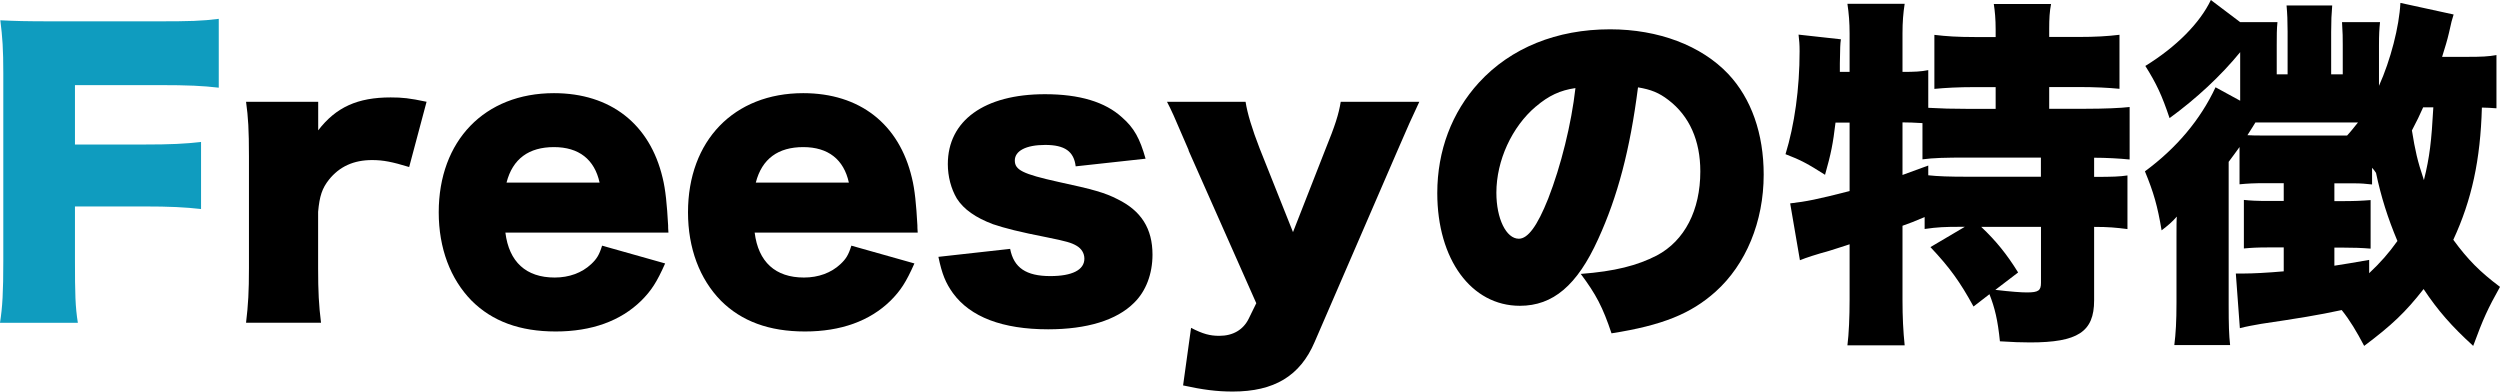
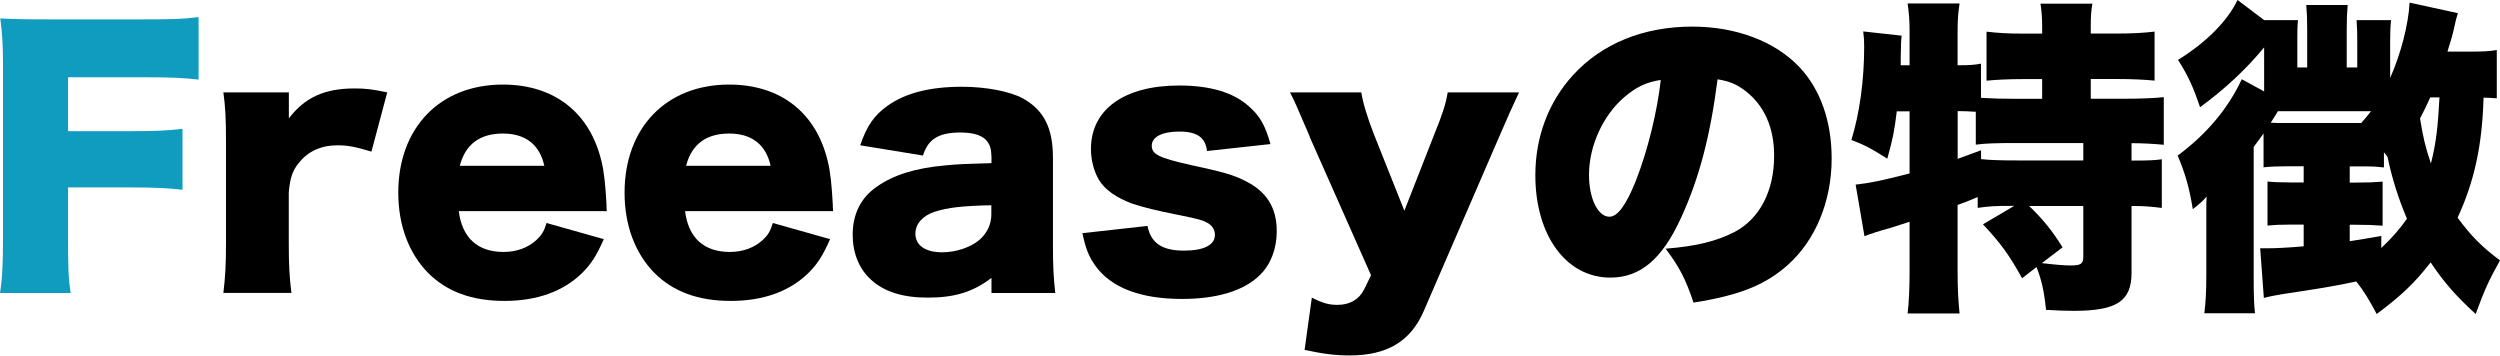
- <svg xmlns="http://www.w3.org/2000/svg" id="_レイヤー_2" data-name="レイヤー 2" viewBox="0 0 310.5 48.64">
+ <svg xmlns="http://www.w3.org/2000/svg" id="_レイヤー_2" data-name="レイヤー 2" viewBox="0 0 342.04 48.64">
  <defs>
    <style>
      .cls-1 {
        fill: #000;
      }

      .cls-1, .cls-2 {
        stroke-width: 0px;
      }

      .cls-2 {
        fill: #0f9cbf;
      }
    </style>
  </defs>
  <g id="_レイヤー_1-2" data-name="レイヤー 1">
    <g>
      <path class="cls-2" d="M9.31,32.26c0,4.23.04,5.85.36,7.83H0c.31-1.98.41-3.78.41-7.69V9.09C.41,6.12.31,4.63.04,2.52c1.84.09,3.1.13,6.57.13h13c3.96,0,5.44-.04,7.56-.31v8.55c-1.98-.23-3.73-.32-7.51-.32h-10.35v7.38h8.46c3.51,0,5.22-.09,7.2-.32v8.33c-1.98-.22-3.78-.32-7.2-.32h-8.46v6.62Z" />
      <path class="cls-1" d="M50.8,20.74c-2.07-.63-3.19-.86-4.59-.86-2.29,0-4.05.81-5.35,2.43-.85,1.08-1.17,2.02-1.35,4v7.02c0,2.88.09,4.59.36,6.75h-9.31c.27-2.25.36-3.87.36-6.79v-13.86c0-3.29-.09-4.86-.36-6.79h8.96v3.55c2.21-2.88,4.9-4.09,9-4.09,1.44,0,2.34.09,4.46.54l-2.16,8.1Z" />
      <path class="cls-1" d="M62.77,28.89c.45,3.64,2.57,5.58,6.12,5.58,1.8,0,3.38-.58,4.54-1.67.67-.63.99-1.12,1.35-2.29l7.83,2.21c-1.04,2.34-1.71,3.37-2.97,4.63-2.57,2.52-6.17,3.82-10.62,3.82s-7.87-1.26-10.44-3.82c-2.65-2.7-4.09-6.53-4.09-10.98,0-8.91,5.71-14.8,14.31-14.8,7.02,0,11.92,3.83,13.5,10.53.36,1.44.54,3.33.68,5.89,0,.18,0,.45.04.9h-20.25ZM74.47,22.68c-.63-2.88-2.57-4.41-5.67-4.41s-5.13,1.44-5.89,4.41h11.56Z" />
      <path class="cls-1" d="M93.73,28.89c.45,3.64,2.57,5.58,6.12,5.58,1.8,0,3.38-.58,4.54-1.67.67-.63.99-1.12,1.35-2.29l7.83,2.21c-1.04,2.34-1.71,3.37-2.97,4.63-2.57,2.52-6.17,3.82-10.62,3.82s-7.87-1.26-10.44-3.82c-2.65-2.7-4.09-6.53-4.09-10.98,0-8.91,5.71-14.8,14.31-14.8,7.02,0,11.92,3.83,13.5,10.53.36,1.44.54,3.33.68,5.89,0,.18,0,.45.04.9h-20.25ZM105.43,22.68c-.63-2.88-2.57-4.41-5.67-4.41s-5.13,1.44-5.89,4.41h11.56Z" />
-       <path class="cls-1" d="M125.46,30.91c.45,2.34,1.98,3.38,4.99,3.38,2.7,0,4.23-.76,4.23-2.16,0-.68-.36-1.26-.99-1.62-.63-.36-1.21-.54-3.69-1.04-3.42-.67-5.17-1.12-6.66-1.62-2.16-.81-3.64-1.84-4.5-3.19-.72-1.21-1.12-2.75-1.12-4.28,0-5.4,4.54-8.68,12.06-8.68,4.28,0,7.47.95,9.58,2.88,1.49,1.3,2.21,2.61,2.92,5.13l-8.68.95c-.22-1.85-1.35-2.66-3.78-2.66s-3.78.76-3.78,1.93.94,1.67,5.4,2.66c4.41.95,5.8,1.35,7.38,2.16,2.92,1.44,4.32,3.64,4.32,6.88,0,2.38-.81,4.54-2.29,5.98-2.16,2.16-5.85,3.29-10.67,3.29-5.67,0-9.67-1.53-11.83-4.5-.9-1.26-1.35-2.34-1.8-4.5l8.91-.99Z" />
-       <path class="cls-1" d="M147.64,18.67c-1.93-4.5-2.11-4.9-2.7-6.03h9.76c.22,1.44.81,3.38,1.75,5.8l4.14,10.39,4-10.21c1.26-3.1,1.67-4.41,1.93-5.98h9.76q-1.12,2.34-2.7,6.03l-10.3,23.8c-1.8,4.23-5.04,6.16-10.17,6.16-1.98,0-3.69-.22-6.17-.76l.99-7.15c1.48.76,2.34.99,3.51.99,1.71,0,2.97-.76,3.64-2.11l.95-1.94-8.42-18.99Z" />
-       <path class="cls-1" d="M198.49,29.7c-2.61,5.76-5.62,8.28-9.72,8.28-6.03,0-10.26-5.76-10.26-14,0-5.26,1.8-10.03,5.17-13.72,3.96-4.32,9.67-6.62,16.29-6.62,6.03,0,11.34,2.03,14.67,5.54,2.88,3.06,4.41,7.42,4.41,12.51,0,5.85-2.21,11.16-5.98,14.54-3.06,2.74-6.62,4.18-12.92,5.17-1.08-3.24-1.93-4.86-3.82-7.38,4.23-.32,7.02-1.04,9.45-2.29,3.46-1.84,5.4-5.62,5.4-10.44,0-3.83-1.35-6.88-3.96-8.87-1.17-.9-2.16-1.3-3.78-1.57-.99,7.74-2.52,13.54-4.95,18.85ZM190.75,13.23c-2.97,2.52-4.9,6.7-4.9,10.71,0,3.2,1.21,5.71,2.79,5.71,1.12,0,2.29-1.57,3.65-4.99,1.58-4.05,2.88-9.27,3.38-13.72-1.89.27-3.33.94-4.91,2.29Z" />
-       <path class="cls-1" d="M243.45,28.17c-1.89,0-2.83.04-4.41.27v-1.48c-1.48.63-1.62.67-2.75,1.08v9.18c0,2.21.09,3.92.27,5.67h-7.11c.18-1.39.27-3.55.27-5.67v-6.88c-1.21.41-1.71.54-2.52.81q-2.43.67-3.65,1.17l-1.21-7.06c1.98-.23,3.38-.5,7.38-1.53v-8.5h-1.75c-.32,2.66-.54,3.78-1.3,6.48-2.12-1.35-3.01-1.84-4.91-2.56,1.12-3.64,1.75-8.14,1.75-12.78,0-.86-.04-1.3-.13-2.07l5.26.58c-.09.63-.09.9-.13,3.01v1.04h1.21v-4.77c0-1.35-.09-2.47-.27-3.69h7.11c-.18,1.17-.27,2.25-.27,3.69v4.77c1.53,0,2.29-.04,3.2-.22v4.68c1.58.09,3.01.13,4.86.13h3.51v-2.7h-2.61c-2.02,0-3.69.09-5,.22v-6.71c1.49.18,2.88.27,5,.27h2.61v-.95c0-1.26-.09-2.25-.23-3.15h7.11c-.18.94-.23,1.8-.23,3.1v.99h3.6c2.16,0,3.65-.09,5.13-.27v6.71c-1.3-.13-3.01-.22-5.13-.22h-3.6v2.7h4.46c2.38,0,4.46-.09,5.53-.22v6.52c-1.26-.13-2.97-.22-4.41-.22v2.38c2.34,0,3.19-.04,4.14-.18v6.66c-1.44-.18-2.34-.27-4.14-.27v9.13c0,3.91-2.03,5.22-7.96,5.22-.95,0-2.29-.04-3.74-.14-.27-2.65-.63-4.14-1.3-5.85l-1.98,1.53c-1.67-3.06-2.97-4.86-5.35-7.38l4.27-2.52h-.58ZM236.29,21.73q1.08-.41,3.2-1.17v1.21c1.21.13,2.56.18,4.95.18h9.04v-2.38h-9.13c-2.79,0-4.23.04-5.58.22v-4.5q-1.44-.09-2.48-.09v6.53ZM246.06,28.17c1.85,1.75,3.2,3.42,4.59,5.67l-2.83,2.16c1.94.23,3.2.32,3.92.32,1.44,0,1.75-.23,1.75-1.21v-6.93h-7.42Z" />
-       <path class="cls-1" d="M310.05,13.45c-.72-.04-1.08-.09-1.8-.09-.18,6.52-1.26,11.47-3.55,16.42,1.8,2.47,3.33,4,5.8,5.85-1.53,2.74-2.07,3.91-3.33,7.33-2.7-2.47-4.36-4.36-6.16-7.06-2.25,2.88-3.96,4.5-7.38,7.06-.95-1.8-1.75-3.15-2.79-4.45-2.92.63-5.4,1.03-9.99,1.71-.99.18-1.8.31-2.66.54l-.5-6.79h1.04c1.04,0,2.88-.09,4.91-.27v-2.97h-1.89c-1.39,0-2.11.04-3.06.13v-6.03c.81.09,1.67.13,3.06.13h1.89v-2.21h-2.25c-1.44,0-2.21.04-3.24.14v-4.63c-.54.76-.72.99-1.35,1.84v17.77c0,2.47.04,3.73.18,4.99h-6.93c.18-1.44.27-2.92.27-5.26v-8.05c0-1.35,0-2.25.04-2.65-.58.67-1.12,1.12-1.89,1.71-.5-3.01-.99-4.72-2.07-7.33,3.91-2.88,6.88-6.39,8.77-10.44l3.06,1.67v-6.03c-2.43,2.97-5.44,5.76-8.77,8.19-.95-2.83-1.62-4.27-3.01-6.48,3.87-2.38,6.79-5.35,8.14-8.19l3.64,2.75h4.63c-.09.85-.09,1.71-.09,2.83v3.65h1.35V3.92c0-1.31-.04-2.25-.13-3.24h5.67c-.09,1.08-.13,1.89-.13,3.29v5.26h1.44v-3.65c0-1.08,0-1.26-.09-2.83h4.72c-.09.85-.13,1.53-.13,2.92v4.99c1.44-3.19,2.52-7.38,2.66-10.3l6.61,1.44c-.22.72-.27.85-.58,2.29-.22.95-.45,1.67-.85,2.97h3.24c1.62,0,2.52-.04,3.51-.22v6.61ZM280.26,15.21h-.14c-.09.18-.45.72-.99,1.58.72.04,1.04.04,1.67.04h10.71c.58-.63.72-.85,1.35-1.62h-12.6ZM294.25,33.93c1.39-1.31,2.43-2.48,3.51-4-1.21-2.88-2.02-5.45-2.66-8.46-.22-.31-.27-.41-.49-.63v2.07c-.86-.09-1.31-.14-2.29-.14h-2.39v2.21h.86c1.62,0,2.52-.04,3.64-.13v6.03c-1.08-.09-2.11-.13-3.64-.13h-.86v2.25c1.53-.22,2.16-.36,4.32-.72v1.67ZM300.96,13.32c-.5,1.12-.72,1.58-1.4,2.88.41,2.52.67,3.73,1.49,6.17.72-2.88.94-4.86,1.17-9.04h-1.26Z" />
+       <path class="cls-1" d="M135.63,21.28c0-2.16-1.3-3.15-4.27-3.15s-4.41.95-5.08,3.15l-8.59-1.4c.9-2.65,1.89-4.09,3.78-5.44,2.43-1.71,5.76-2.57,10.12-2.57,3.33,0,6.57.63,8.33,1.58,2.88,1.58,4.14,4.05,4.14,8.1v12.15c0,2.75.09,4.37.32,6.39h-8.73v-2.07c-2.52,1.93-5.04,2.7-8.73,2.7-3.42,0-5.98-.81-7.78-2.48-1.62-1.48-2.48-3.64-2.48-6.12,0-2.83,1.12-5.08,3.29-6.57,2.29-1.62,5.31-2.56,9.36-2.92,1.76-.18,3.11-.22,6.34-.31v-1.04ZM135.63,28.08c-4,.09-5.94.31-7.78.9-1.62.54-2.61,1.67-2.61,2.97,0,1.62,1.35,2.57,3.69,2.57,1.84,0,3.87-.67,5.08-1.71,1.03-.9,1.62-2.12,1.62-3.46v-1.26Z" />
+       <path class="cls-1" d="M157,30.91c.45,2.34,1.98,3.38,4.99,3.38,2.7,0,4.23-.76,4.23-2.16,0-.68-.36-1.26-.99-1.62-.63-.36-1.21-.54-3.69-1.04-3.42-.67-5.17-1.12-6.66-1.62-2.16-.81-3.64-1.84-4.5-3.19-.72-1.21-1.12-2.75-1.12-4.28,0-5.4,4.54-8.68,12.06-8.68,4.28,0,7.47.95,9.58,2.88,1.49,1.3,2.21,2.61,2.92,5.13l-8.68.95c-.22-1.85-1.35-2.66-3.78-2.66s-3.78.76-3.78,1.93.94,1.67,5.4,2.66c4.41.95,5.8,1.35,7.38,2.16,2.92,1.44,4.32,3.64,4.32,6.88,0,2.38-.81,4.54-2.29,5.98-2.16,2.16-5.85,3.29-10.67,3.29-5.67,0-9.67-1.53-11.83-4.5-.9-1.26-1.35-2.34-1.8-4.5l8.91-.99Z" />
+       <path class="cls-1" d="M179.19,18.67c-1.93-4.5-2.11-4.9-2.7-6.03h9.76c.22,1.44.81,3.38,1.75,5.8l4.14,10.39,4-10.21c1.26-3.1,1.67-4.41,1.93-5.98h9.76q-1.12,2.34-2.7,6.03l-10.3,23.8c-1.8,4.23-5.04,6.16-10.17,6.16-1.98,0-3.69-.22-6.17-.76l.99-7.15c1.48.76,2.34.99,3.51.99,1.71,0,2.97-.76,3.64-2.11l.95-1.94-8.42-18.99Z" />
+       <path class="cls-1" d="M230.04,29.7c-2.61,5.76-5.62,8.28-9.72,8.28-6.03,0-10.26-5.76-10.26-14,0-5.26,1.8-10.03,5.17-13.72,3.96-4.32,9.67-6.62,16.29-6.62,6.03,0,11.34,2.03,14.67,5.54,2.88,3.06,4.41,7.42,4.41,12.51,0,5.85-2.21,11.16-5.98,14.54-3.06,2.74-6.62,4.18-12.92,5.17-1.08-3.24-1.93-4.86-3.82-7.38,4.23-.32,7.02-1.04,9.45-2.29,3.46-1.84,5.4-5.62,5.4-10.44,0-3.83-1.35-6.88-3.96-8.87-1.17-.9-2.16-1.3-3.78-1.57-.99,7.74-2.52,13.54-4.95,18.85ZM222.3,13.23c-2.97,2.52-4.9,6.7-4.9,10.71,0,3.2,1.21,5.71,2.79,5.71,1.12,0,2.29-1.57,3.65-4.99,1.58-4.05,2.88-9.27,3.38-13.72-1.89.27-3.33.94-4.91,2.29Z" />
+       <path class="cls-1" d="M274.99,28.17c-1.89,0-2.83.04-4.41.27v-1.48c-1.48.63-1.62.67-2.75,1.08v9.18c0,2.21.09,3.92.27,5.67h-7.11c.18-1.39.27-3.55.27-5.67v-6.88c-1.21.41-1.71.54-2.52.81q-2.43.67-3.65,1.17l-1.21-7.06c1.98-.23,3.38-.5,7.38-1.53v-8.5h-1.75c-.32,2.66-.54,3.78-1.3,6.48-2.12-1.35-3.01-1.84-4.91-2.56,1.12-3.64,1.75-8.14,1.75-12.78,0-.86-.04-1.3-.13-2.07l5.26.58c-.09.63-.09.9-.13,3.01v1.04h1.21v-4.77c0-1.35-.09-2.47-.27-3.69h7.11c-.18,1.17-.27,2.25-.27,3.69v4.77c1.53,0,2.29-.04,3.2-.22v4.68c1.58.09,3.01.13,4.86.13h3.51v-2.7h-2.61c-2.02,0-3.69.09-5,.22v-6.71c1.49.18,2.88.27,5,.27h2.61v-.95c0-1.26-.09-2.25-.23-3.15h7.11c-.18.94-.23,1.8-.23,3.1v.99h3.6c2.16,0,3.65-.09,5.13-.27v6.71c-1.3-.13-3.01-.22-5.13-.22h-3.6v2.7h4.46c2.38,0,4.46-.09,5.53-.22v6.52c-1.26-.13-2.97-.22-4.41-.22v2.38c2.34,0,3.19-.04,4.14-.18v6.66c-1.44-.18-2.34-.27-4.14-.27v9.13c0,3.91-2.03,5.22-7.96,5.22-.95,0-2.29-.04-3.74-.14-.27-2.65-.63-4.14-1.3-5.85l-1.98,1.53c-1.67-3.06-2.97-4.86-5.35-7.38l4.27-2.52h-.58ZM267.84,21.73q1.08-.41,3.2-1.17v1.21c1.21.13,2.56.18,4.95.18h9.04v-2.38h-9.13c-2.79,0-4.23.04-5.58.22v-4.5q-1.44-.09-2.48-.09v6.53ZM277.6,28.17c1.85,1.75,3.2,3.42,4.59,5.67l-2.83,2.16c1.94.23,3.2.32,3.92.32,1.44,0,1.75-.23,1.75-1.21v-6.93h-7.42Z" />
+       <path class="cls-1" d="M341.59,13.45c-.72-.04-1.08-.09-1.8-.09-.18,6.52-1.26,11.47-3.55,16.42,1.8,2.47,3.33,4,5.8,5.85-1.53,2.74-2.07,3.91-3.33,7.33-2.7-2.47-4.36-4.36-6.16-7.06-2.25,2.88-3.96,4.5-7.38,7.06-.95-1.8-1.75-3.15-2.79-4.45-2.92.63-5.4,1.03-9.99,1.71-.99.18-1.8.31-2.66.54l-.5-6.79h1.04c1.04,0,2.88-.09,4.91-.27v-2.97h-1.89c-1.39,0-2.11.04-3.06.13v-6.03c.81.09,1.67.13,3.06.13h1.89v-2.21h-2.25c-1.44,0-2.21.04-3.24.14v-4.63c-.54.76-.72.99-1.35,1.84v17.77c0,2.47.04,3.73.18,4.99h-6.93c.18-1.44.27-2.92.27-5.26v-8.05c0-1.35,0-2.25.04-2.65-.58.67-1.12,1.12-1.89,1.71-.5-3.01-.99-4.72-2.07-7.33,3.91-2.88,6.88-6.39,8.77-10.44l3.06,1.67v-6.03c-2.43,2.97-5.44,5.76-8.77,8.19-.95-2.83-1.62-4.27-3.01-6.48,3.87-2.38,6.79-5.35,8.14-8.19l3.64,2.75h4.63c-.09.85-.09,1.71-.09,2.83v3.65h1.35V3.92c0-1.31-.04-2.25-.13-3.24h5.67c-.09,1.08-.13,1.89-.13,3.29v5.26h1.44v-3.65c0-1.08,0-1.26-.09-2.83h4.72c-.09.85-.13,1.53-.13,2.92v4.99c1.44-3.19,2.52-7.38,2.66-10.3l6.61,1.44c-.22.72-.27.85-.58,2.29-.22.95-.45,1.67-.85,2.97h3.24c1.62,0,2.52-.04,3.51-.22v6.61ZM311.8,15.21h-.14c-.09.18-.45.72-.99,1.58.72.04,1.04.04,1.67.04h10.71c.58-.63.72-.85,1.35-1.62h-12.6ZM325.8,33.93c1.39-1.31,2.43-2.48,3.51-4-1.21-2.88-2.02-5.45-2.66-8.46-.22-.31-.27-.41-.49-.63v2.07c-.86-.09-1.31-.14-2.29-.14h-2.39v2.21h.86c1.62,0,2.52-.04,3.64-.13v6.03c-1.08-.09-2.11-.13-3.64-.13h-.86v2.25c1.53-.22,2.16-.36,4.32-.72v1.67ZM332.5,13.32c-.5,1.12-.72,1.58-1.4,2.88.41,2.52.67,3.73,1.49,6.17.72-2.88.94-4.86,1.17-9.04h-1.26Z" />
    </g>
  </g>
</svg>
